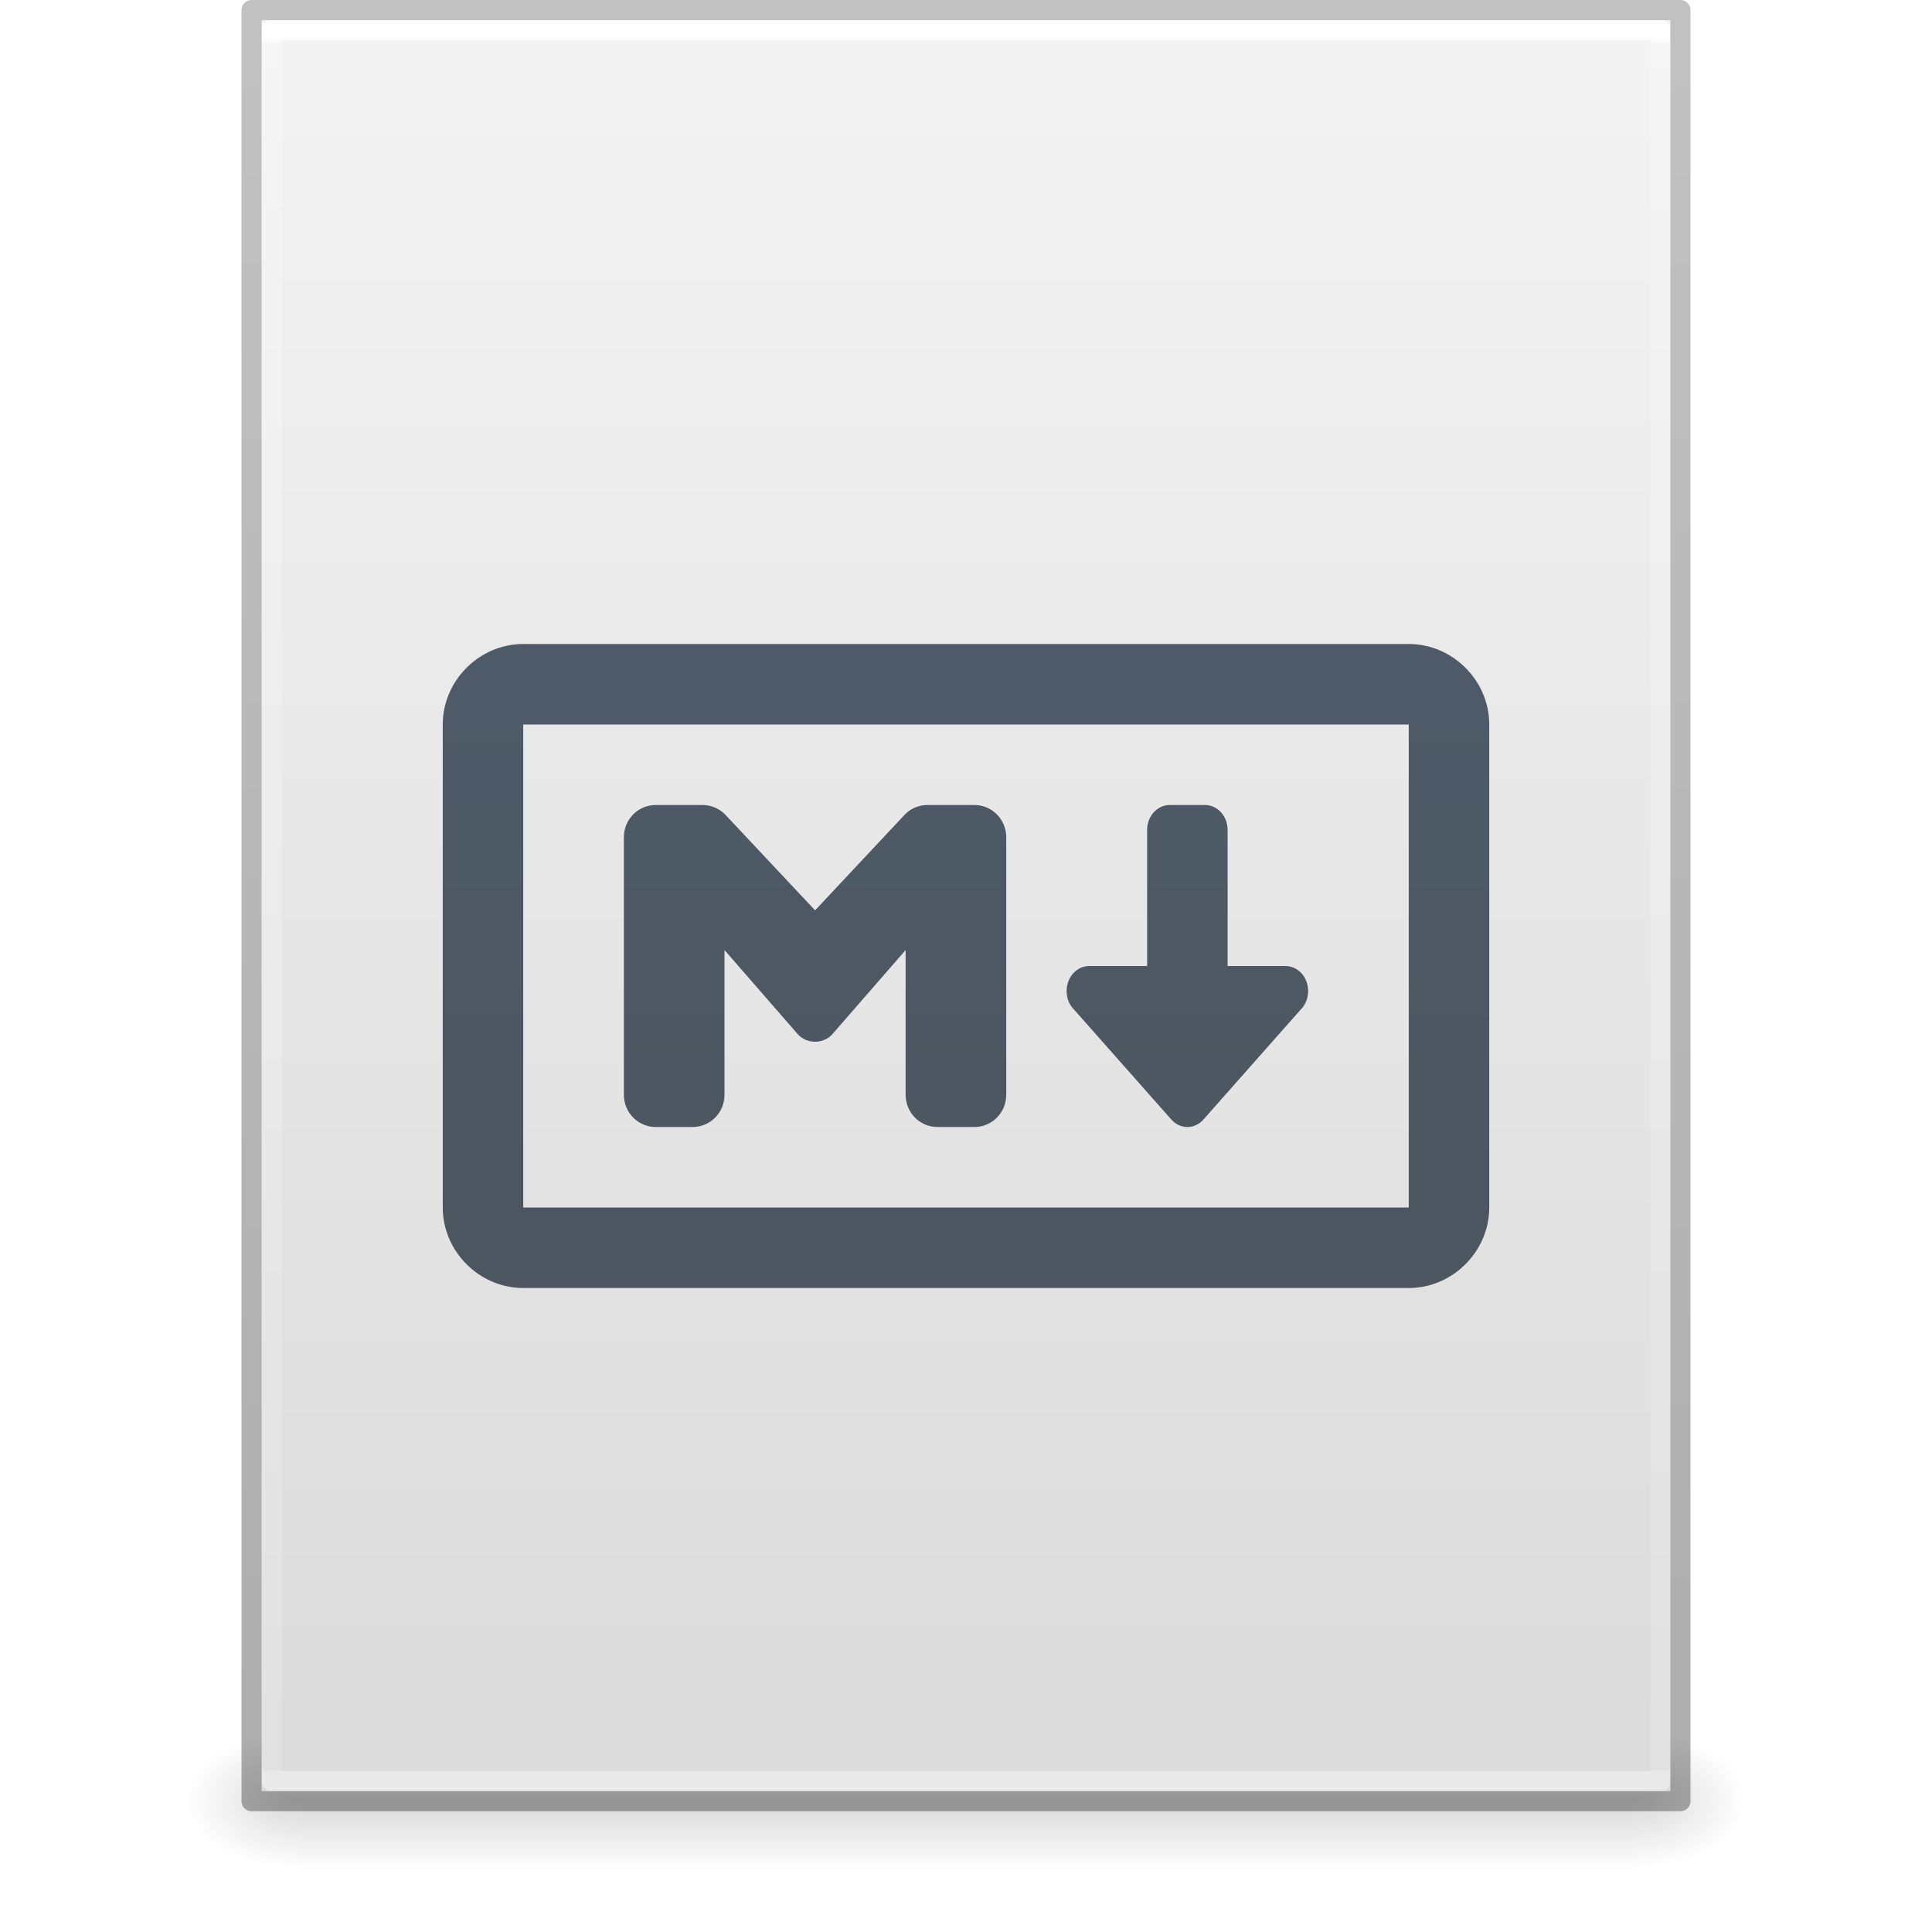
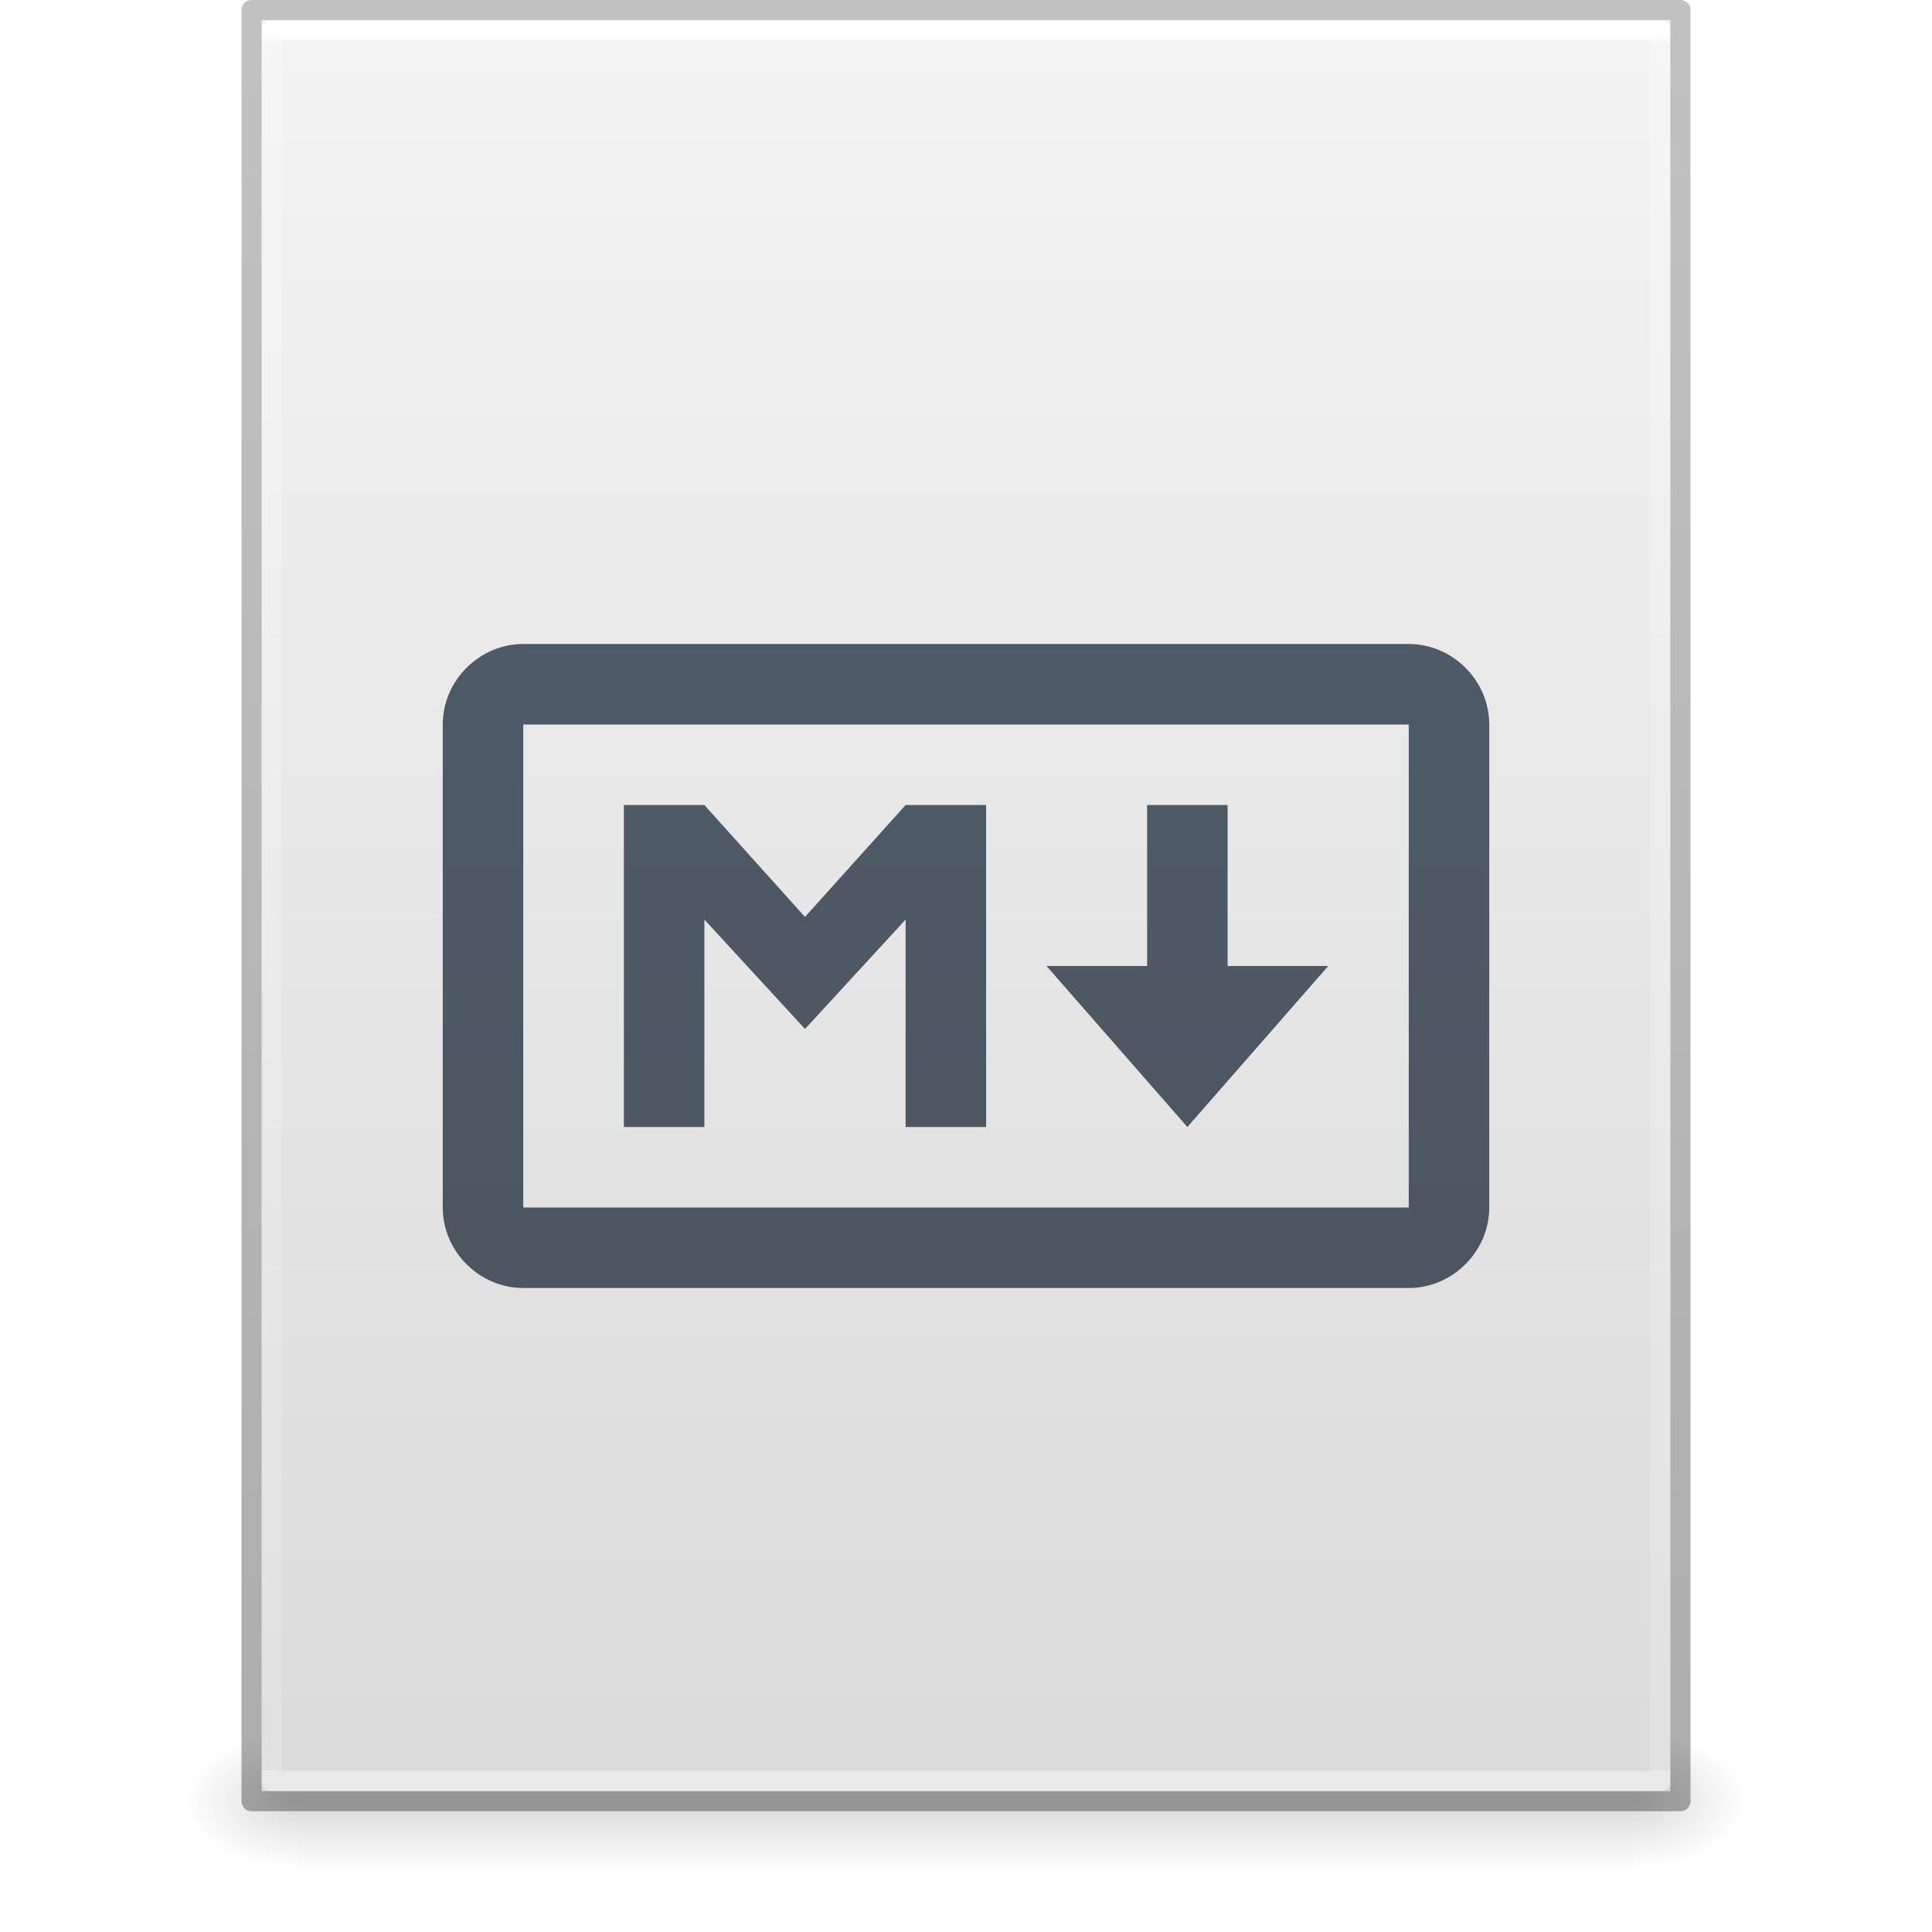
<svg xmlns="http://www.w3.org/2000/svg" xmlns:xlink="http://www.w3.org/1999/xlink" id="svg3901" height="96" width="96" version="1.1">
  <defs id="defs3903">
    <linearGradient id="linearGradient3403">
      <stop id="stop3405" style="stop-color:#ffffff;stop-opacity:1" offset="0" />
      <stop id="stop3407" style="stop-color:#ffffff;stop-opacity:0.235" offset="0.005" />
      <stop id="stop3409" style="stop-color:#ffffff;stop-opacity:0.157" offset="1" />
      <stop id="stop3411" style="stop-color:#ffffff;stop-opacity:0.392" offset="1" />
    </linearGradient>
    <linearGradient id="linearGradient3600">
      <stop offset="0" style="stop-color:#f4f4f4;stop-opacity:1" id="stop3602" />
      <stop offset="1" style="stop-color:#dbdbdb;stop-opacity:1" id="stop3604" />
    </linearGradient>
    <linearGradient id="linearGradient5060">
      <stop offset="0" style="stop-color:#000000;stop-opacity:1" id="stop5062" />
      <stop offset="1" style="stop-color:#000000;stop-opacity:0" id="stop5064" />
    </linearGradient>
    <linearGradient id="linearGradient5048">
      <stop offset="0" style="stop-color:#000000;stop-opacity:0" id="stop5050" />
      <stop offset="0.5" style="stop-color:#000000;stop-opacity:1" id="stop5056" />
      <stop offset="1" style="stop-color:#000000;stop-opacity:0" id="stop5052" />
    </linearGradient>
    <linearGradient id="linearGradient3104-6">
      <stop id="stop3106-3" style="stop-color:#000000;stop-opacity:0.318" offset="0" />
      <stop id="stop3108-9" style="stop-color:#000000;stop-opacity:0.24" offset="1" />
    </linearGradient>
    <linearGradient y2="42.274" x2="24" y1="5.628" x1="24" gradientTransform="matrix(1.864865,0,0,2.351351,3.243256,-11.43241)" gradientUnits="userSpaceOnUse" id="linearGradient3106" xlink:href="#linearGradient3403" />
    <linearGradient y2="47.013" x2="25.132" y1="0.985" x1="25.132" gradientTransform="matrix(1.999995,0,0,1.912095,1.0813194e-4,-3.823627)" gradientUnits="userSpaceOnUse" id="linearGradient3109" xlink:href="#linearGradient3600" />
    <linearGradient y2="2.906" x2="-51.786" y1="50.786" x1="-51.786" gradientTransform="matrix(1.638063,0,0,1.809767,119.8321,-6.533673)" gradientUnits="userSpaceOnUse" id="linearGradient3170" xlink:href="#linearGradient3104-6" />
    <linearGradient gradientTransform="matrix(0.1373077,0,0,0.02882352,-1.626924,75.43198)" gradientUnits="userSpaceOnUse" xlink:href="#linearGradient5048" id="linearGradient3842" y2="609.505" x2="302.857" y1="366.648" x1="302.857" />
    <radialGradient gradientTransform="matrix(-0.04698948,0,0,0.02882352,43.1687,75.43198)" gradientUnits="userSpaceOnUse" xlink:href="#linearGradient5060" id="radialGradient3156" fy="486.648" fx="605.714" r="117.143" cy="486.648" cx="605.714" />
    <radialGradient gradientTransform="matrix(0.04698949,0,0,0.02882352,52.83129,75.43198)" gradientUnits="userSpaceOnUse" xlink:href="#linearGradient5060" id="radialGradient3153" fy="486.648" fx="605.714" r="117.143" cy="486.648" cx="605.714" />
-     <linearGradient gradientUnits="userSpaceOnUse" y2="18.804" x2="64" y1="103.336" x1="64" id="linearGradient4615-3" xlink:href="#linearGradient4613" gradientTransform="matrix(0.5,0,0,0.5,1.500001,-1.499998)" />
+     <linearGradient gradientUnits="userSpaceOnUse" y2="8" x2="64" y1="112" x1="64" id="linearGradient4615-3" xlink:href="#linearGradient4613" gradientTransform="matrix(0.5,0,0,0.5,1.500001,-1.499998)" />
    <linearGradient id="linearGradient4613">
      <stop id="stop4609" offset="0" style="stop-color:#4a525a;stop-opacity:1;" />
      <stop id="stop4611" offset="1" style="stop-color:#505f6f;stop-opacity:1" />
    </linearGradient>
-     <linearGradient xlink:href="#linearGradient4613" id="linearGradient910" gradientUnits="userSpaceOnUse" gradientTransform="matrix(0.3958334,0,0,0.3999956,7.166664,5.0004)" x1="64" y1="112" x2="64" y2="8" />
  </defs>
  <rect width="66.3" height="7" x="14.85" y="86" id="rect2879-2" style="display:inline;overflow:visible;visibility:visible;opacity:0.15;fill:url(#linearGradient3842);fill-opacity:1;fill-rule:nonzero;stroke:none;stroke-width:1;marker:none" />
  <path d="m 14.85,86 c 0,0 0,7 0,7 -2.42,0.014 -5.85,-1.568 -5.85,-3.5 0,-1.932 2.7,-3.499 5.85,-3.499 z" id="path2881-9" style="display:inline;overflow:visible;visibility:visible;opacity:0.15;fill:url(#radialGradient3156);fill-opacity:1;fill-rule:nonzero;stroke:none;stroke-width:1;marker:none" />
  <path d="m 81.15,86 c 0,0 0,7 0,7 C 83.57,93.014 87,91.432 87,89.5 c 0,-1.932 -2.7,-3.499 -5.85,-3.499 z" id="path2883-1" style="display:inline;overflow:visible;visibility:visible;opacity:0.15;fill:url(#radialGradient3153);fill-opacity:1;fill-rule:nonzero;stroke:none;stroke-width:1;marker:none" />
  <path d="m 13,1 h 70 l 8.5e-5,88 H 13 Z" id="path4160" style="display:inline;fill:url(#linearGradient3109);fill-opacity:1;stroke:none;stroke-width:1" />
-   <path d="M 82.5,88.5 H 13.5 V 1.5 h 69 z" id="rect6741-1" style="fill:none;stroke:url(#linearGradient3106);stroke-width:1;stroke-linecap:round;stroke-linejoin:round;stroke-miterlimit:4;stroke-dasharray:none;stroke-dashoffset:0;stroke-opacity:1" />
+   <path d="M 82.5,88.5 H 13.5 V 1.5 h 69 z" id="rect6741-1" style="display:inline;fill:none;stroke:url(#linearGradient3106);stroke-width:1;stroke-linecap:round;stroke-linejoin:round;stroke-miterlimit:4;stroke-dasharray:none;stroke-dashoffset:0;stroke-opacity:1" />
  <path d="M 12.5,0.5 83.5,0.5 l 7.5e-5,89 H 12.5 Z" id="path4160-6-1" style="display:inline;fill:none;stroke:url(#linearGradient3170);stroke-width:1;stroke-linecap:butt;stroke-linejoin:round;stroke-miterlimit:4;stroke-dasharray:none;stroke-dashoffset:0;stroke-opacity:1" />
  <g transform="matrix(2,0,0,2,-15,-14)" id="g3365">
-     <path id="rect4550-5" d="m 20.5,23 c -1.091,0 -2,0.909 -2,2 v 12 c 0,1.091 0.909,2 2,2 h 22 c 1.091,0 2,-0.909 2,-2 V 25 c 0,-1.091 -0.909,-2 -2,-2 z m 0,2 h 22 v 12 h -22 z" style="color:#000000;font-style:normal;font-variant:normal;font-weight:normal;font-stretch:normal;font-size:medium;line-height:normal;font-family:sans-serif;font-variant-ligatures:normal;font-variant-position:normal;font-variant-caps:normal;font-variant-numeric:normal;font-variant-alternates:normal;font-feature-settings:normal;text-indent:0;text-align:start;text-decoration:none;text-decoration-line:none;text-decoration-style:solid;text-decoration-color:#000000;letter-spacing:normal;word-spacing:normal;text-transform:none;writing-mode:lr-tb;direction:ltr;text-orientation:mixed;dominant-baseline:auto;baseline-shift:baseline;text-anchor:start;white-space:normal;shape-padding:0;clip-rule:nonzero;display:inline;overflow:visible;visibility:visible;isolation:auto;mix-blend-mode:normal;color-interpolation:sRGB;color-interpolation-filters:linearRGB;solid-color:#000000;solid-opacity:1;vector-effect:none;fill:url(#linearGradient4615-3);fill-opacity:1;fill-rule:nonzero;stroke:none;stroke-width:4;stroke-linecap:butt;stroke-linejoin:miter;stroke-miterlimit:4;stroke-dasharray:none;stroke-dashoffset:0;stroke-opacity:1;color-rendering:auto;image-rendering:auto;shape-rendering:auto;text-rendering:auto;enable-background:accumulate" />
-     <path id="path906" style="font-variation-settings:normal;vector-effect:none;fill:url(#linearGradient910);fill-opacity:1;stroke:none;stroke-width:2;stroke-linecap:butt;stroke-linejoin:miter;stroke-miterlimit:4;stroke-dasharray:none;stroke-dashoffset:0;stroke-opacity:1;-inkscape-stroke:none;stop-color:#000000" d="M 23.792,27 C 23.353,27 23,27.357 23,27.8 v 6.4 c 0,0.443 0.353,0.8 0.792,0.8 h 0.917 c 0.439,0 0.791,-0.357 0.791,-0.8 v -3.596 l 1.836,2.108 c 0.097,0.096 0.224,0.156 0.364,0.167 0.019,0.002 0.03,0.003 0.05,0.003 0.014,-4e-4 0.036,-0.002 0.05,-0.003 0.141,-0.011 0.267,-0.071 0.364,-0.167 l 1.836,-2.108 v 3.596 c -2e-6,0.443 0.352,0.8 0.791,0.8 h 0.917 c 0.439,0 0.792,-0.357 0.792,-0.8 v -6.4 c 0,-0.443 -0.353,-0.8 -0.792,-0.8 h -1.155 c -0.206,-0.003 -0.413,0.075 -0.57,0.234 l -2.232,2.383 -2.237,-2.383 c -0.158,-0.159 -0.364,-0.237 -0.57,-0.234 z m 12.77,0 c -0.312,0 -0.563,0.278 -0.562,0.623 v 3.377 h -1.438 c -0.312,0 -0.562,0.278 -0.562,0.623 0,0.186 0.073,0.351 0.189,0.465 l 2.426,2.742 c 0.101,0.105 0.235,0.17 0.385,0.17 0.15,0 0.284,-0.065 0.385,-0.17 l 2.426,-2.742 C 39.927,31.974 40,31.809 40,31.623 40,31.278 39.749,31.001 39.438,31 H 38 v -3.377 c 0,-0.345 -0.25,-0.623 -0.562,-0.623 z" />
+     <path id="rect4550-5" d="m 20.5,23 c -1.091,0 -2,0.909 -2,2 v 12 c 0,1.091 0.909,2 2,2 h 22 c 1.091,0 2,-0.909 2,-2 V 25 c 0,-1.091 -0.909,-2 -2,-2 z m 0,2 h 22 v 12 h -22 z m 2.5,2 v 8 h 2 v -5.154 l 2.5,2.719 2.5,-2.719 V 35 h 2 V 27 H 30 L 27.5,29.781 25,27 Z m 13,0 v 4 h -2.5 l 3.5,4 3.5,-4 H 38 v -4 z" style="color:#000000;font-style:normal;font-variant:normal;font-weight:normal;font-stretch:normal;font-size:medium;line-height:normal;font-family:sans-serif;font-variant-ligatures:normal;font-variant-position:normal;font-variant-caps:normal;font-variant-numeric:normal;font-variant-alternates:normal;font-feature-settings:normal;text-indent:0;text-align:start;text-decoration:none;text-decoration-line:none;text-decoration-style:solid;text-decoration-color:#000000;letter-spacing:normal;word-spacing:normal;text-transform:none;writing-mode:lr-tb;direction:ltr;text-orientation:mixed;dominant-baseline:auto;baseline-shift:baseline;text-anchor:start;white-space:normal;shape-padding:0;clip-rule:nonzero;display:inline;overflow:visible;visibility:visible;isolation:auto;mix-blend-mode:normal;color-interpolation:sRGB;color-interpolation-filters:linearRGB;solid-color:#000000;solid-opacity:1;vector-effect:none;fill:url(#linearGradient4615-3);fill-opacity:1;fill-rule:nonzero;stroke:none;stroke-width:4;stroke-linecap:butt;stroke-linejoin:miter;stroke-miterlimit:4;stroke-dasharray:none;stroke-dashoffset:0;stroke-opacity:1;color-rendering:auto;image-rendering:auto;shape-rendering:auto;text-rendering:auto;enable-background:accumulate" />
  </g>
</svg>
